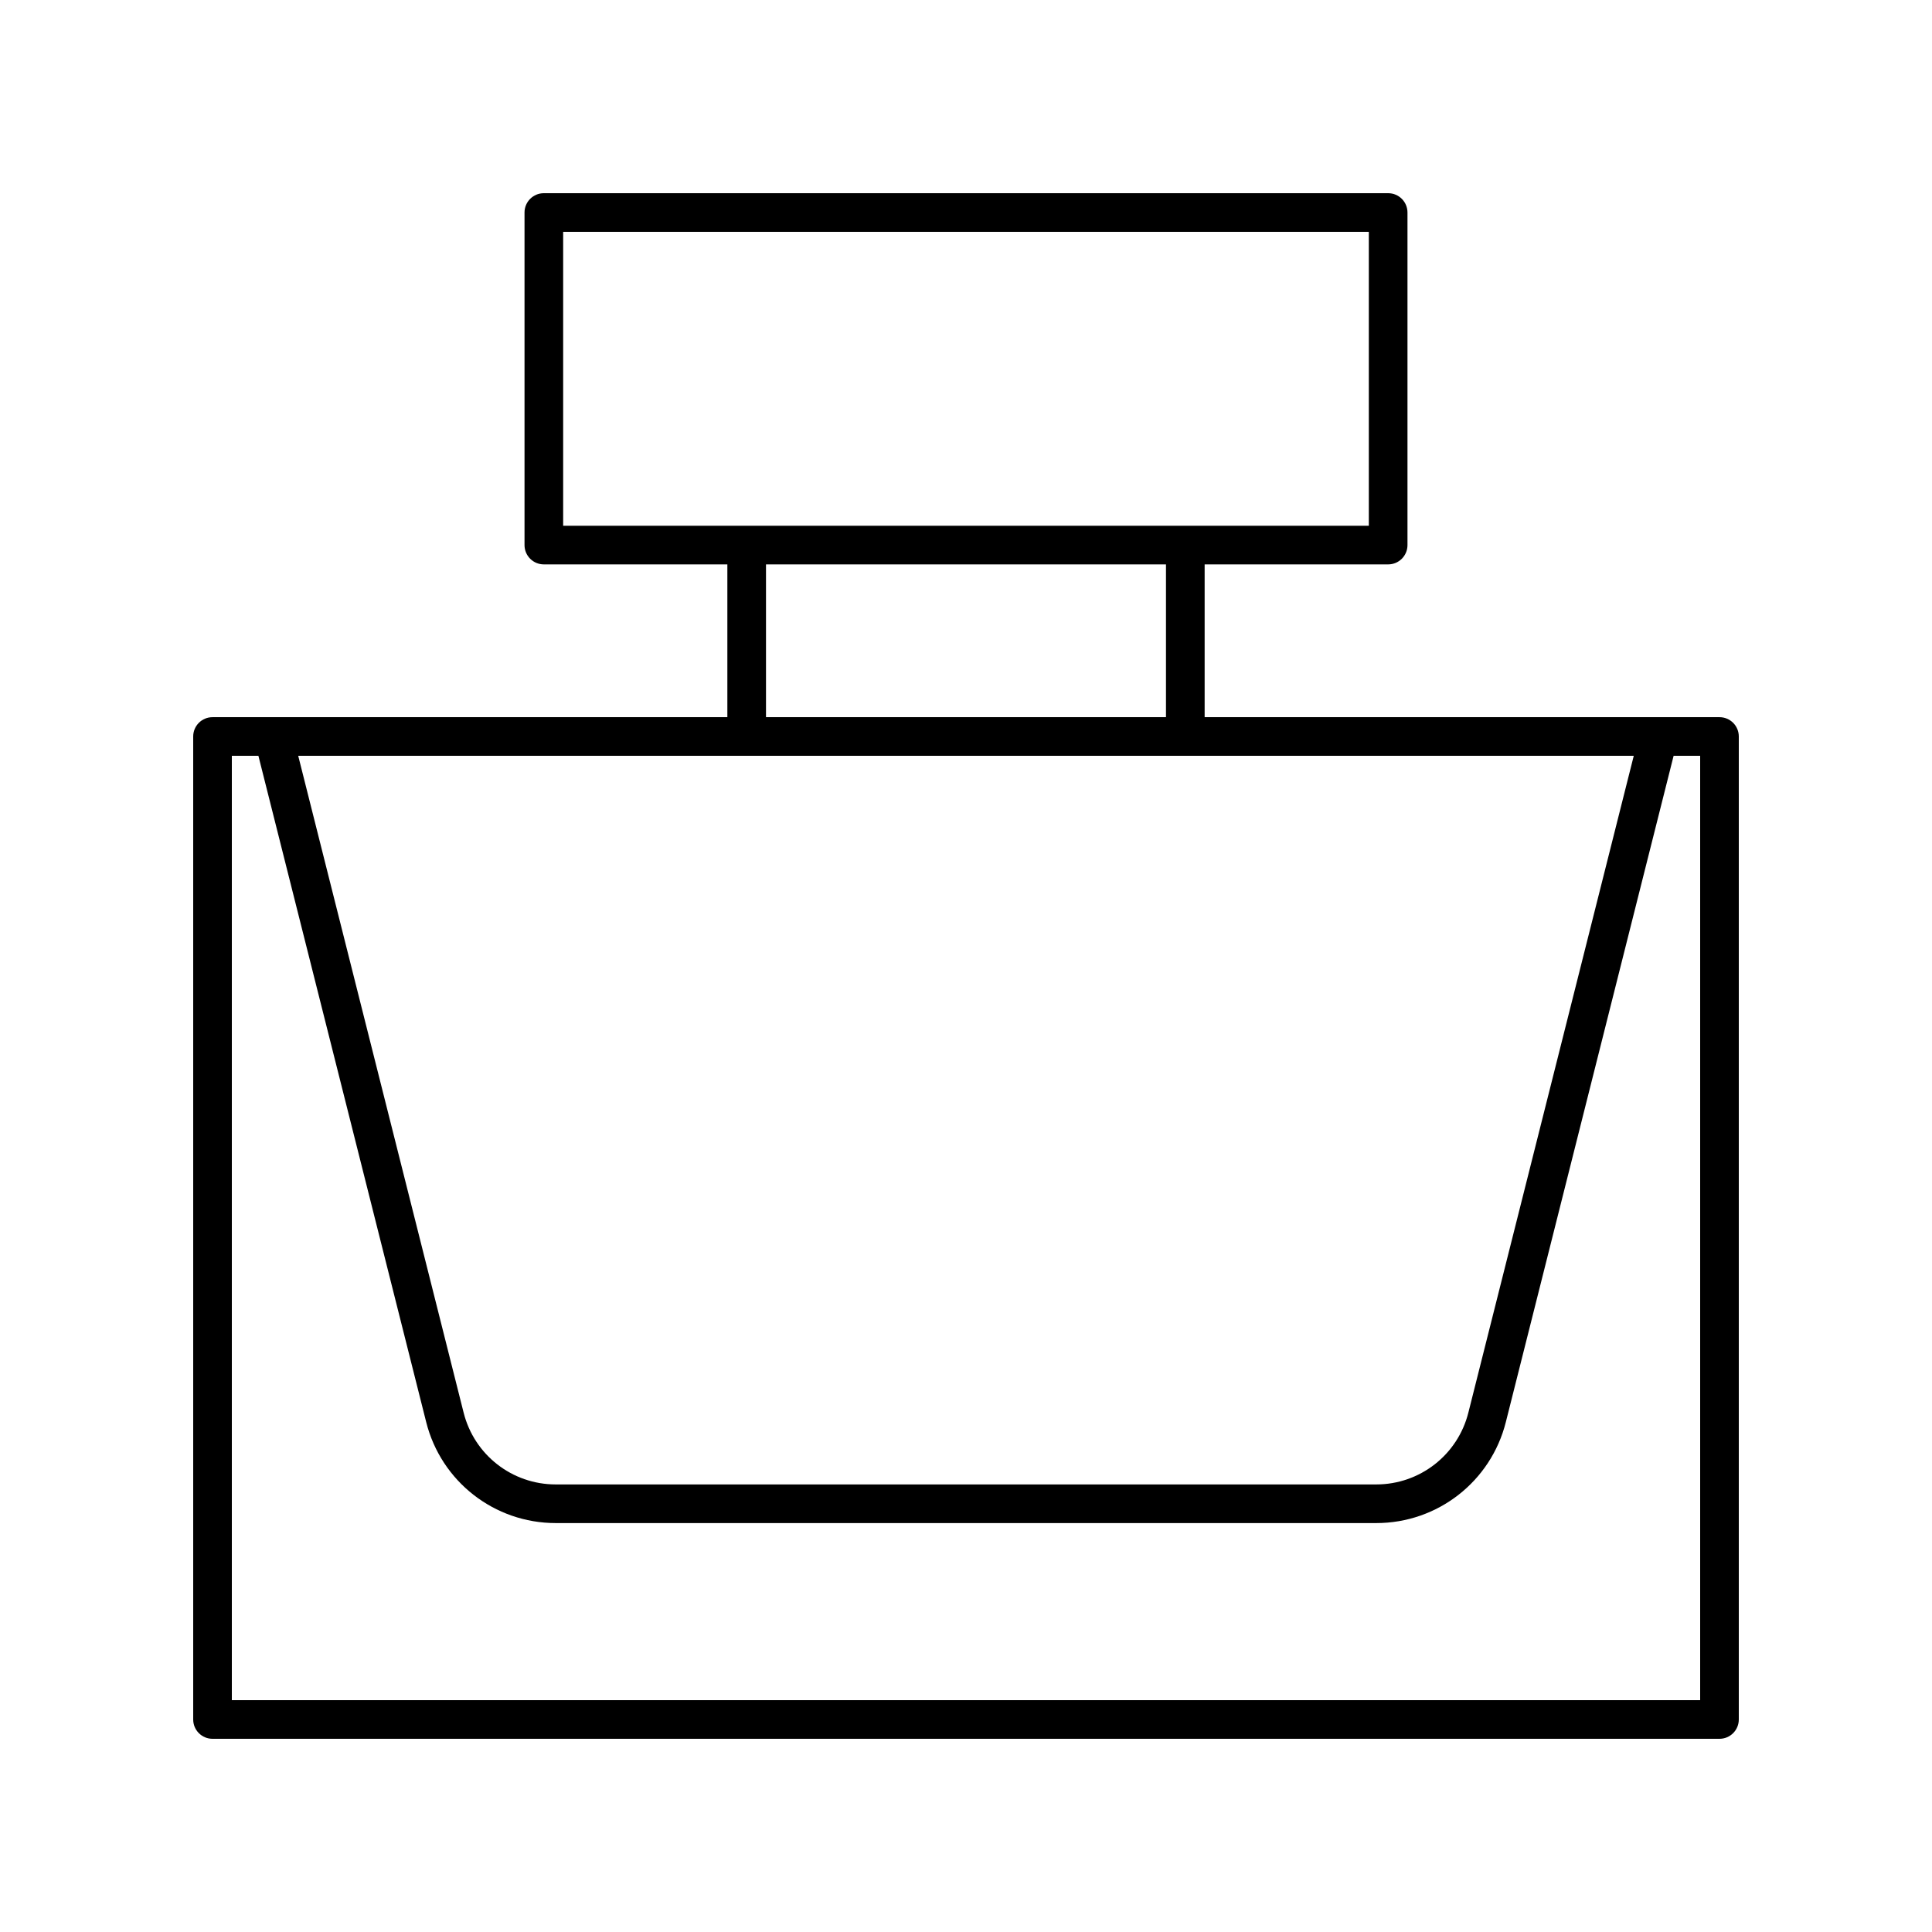
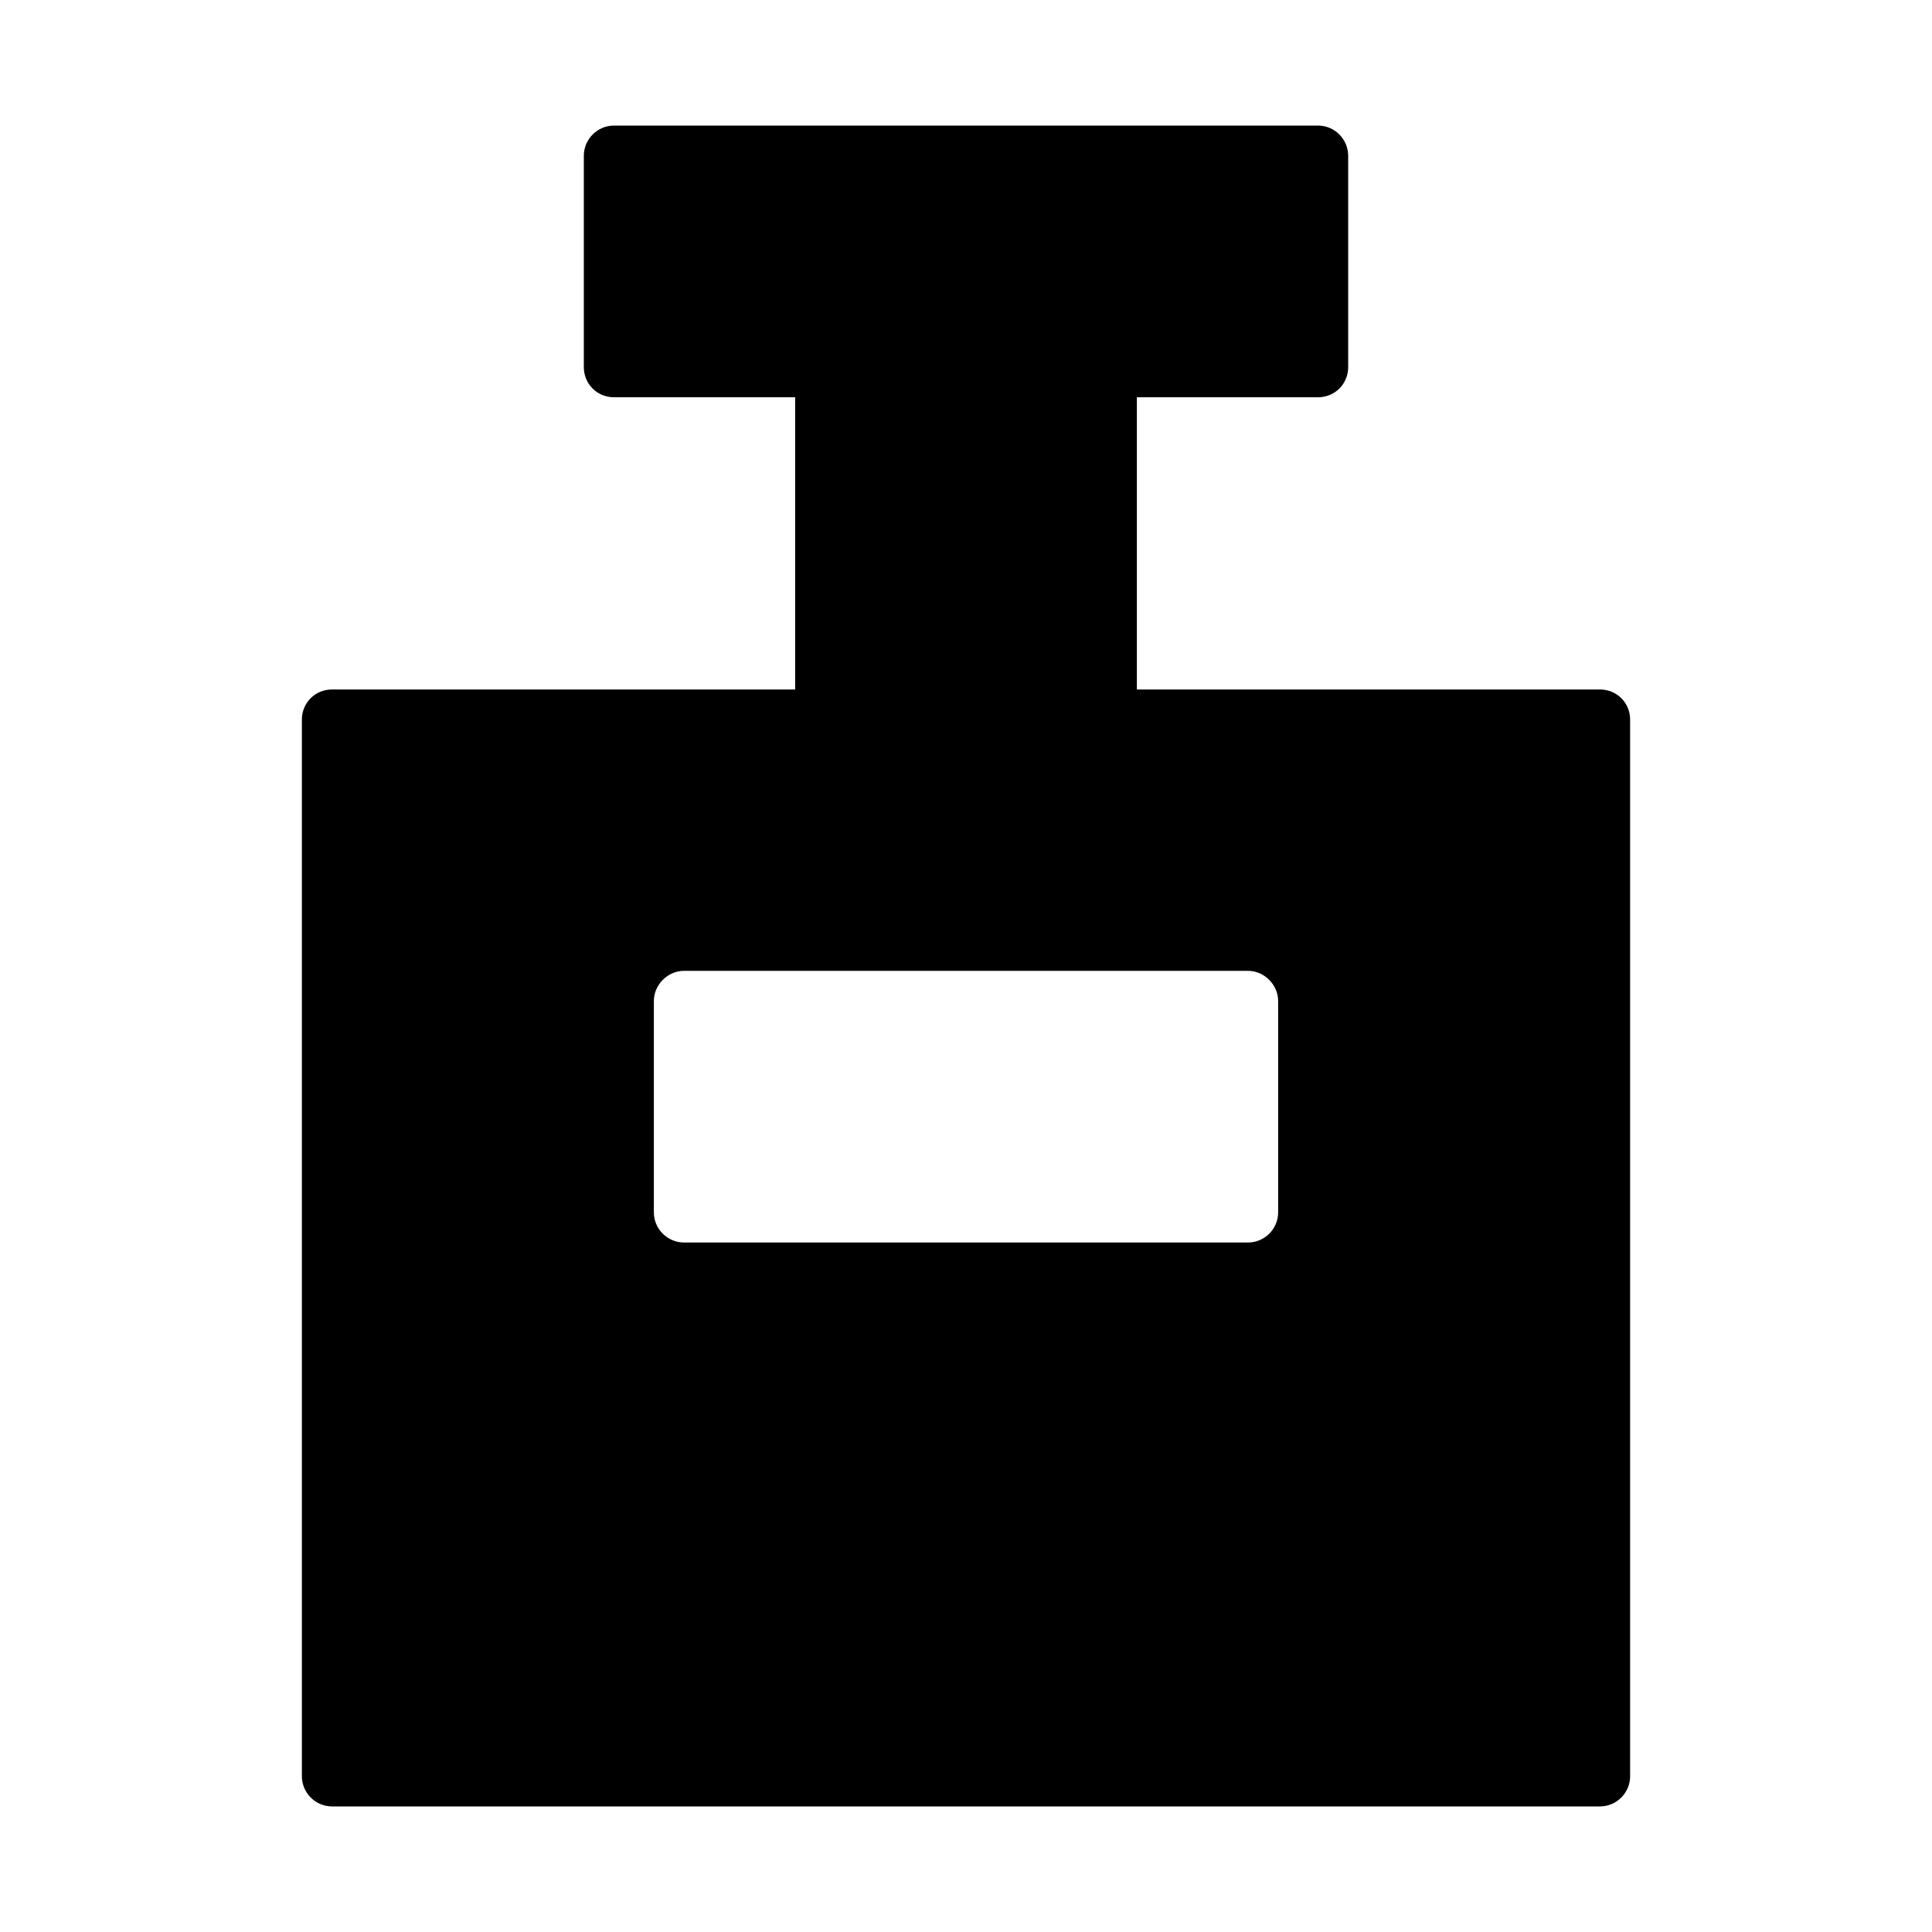
- <svg xmlns="http://www.w3.org/2000/svg" version="1.1" x="0px" y="0px" viewBox="0 0 100 100" style="enable-background:new 0 0 100 100;" xml:space="preserve">
-   <path d="M89,37.121H62.352v-7.908h9.499c0.553,0,1-0.447,1-1V11c0-0.553-0.447-1-1-1H28.149  c-0.553,0-1,0.447-1,1v17.213c0,0.553,0.447,1,1,1h9.499v7.908H11c-0.553,0-1,0.447-1,1V89  c0,0.553,0.447,1,1,1h78c0.553,0,1-0.447,1-1V38.121C90,37.568,89.553,37.121,89,37.121z   M84.563,39.121l-8.561,33.996c-0.55,2.188-2.511,3.717-4.768,3.717h-42.469  c-2.257,0-4.218-1.528-4.768-3.717l-8.561-33.996H84.563z M29.149,12h41.701v15.213  H29.149V12z M39.648,29.213h20.703v7.908h-20.703V29.213z M88,88H12V39.121h1.375  l8.684,34.484c0.773,3.078,3.532,5.229,6.707,5.229h42.469  c3.175,0,5.934-2.15,6.707-5.229l8.684-34.484H88V88z" />
+ <svg xmlns="http://www.w3.org/2000/svg" version="1.1" x="0px" y="0px" viewBox="0 0 32 32" enable-background="new 0 0 32 32" xml:space="preserve">
+   <g>
+     <path d="M26.5,11.42h-7.67V6.58h3c0.28,0,0.5-0.22,0.5-0.5v-3.5c0-0.27-0.22-0.5-0.5-0.5H10.17c-0.28,0-0.5,0.23-0.5,0.5v3.5   c0,0.28,0.22,0.5,0.5,0.5h3v4.84H5.5c-0.28,0-0.5,0.22-0.5,0.5v17.5c0,0.27,0.22,0.5,0.5,0.5h21c0.28,0,0.5-0.23,0.5-0.5v-17.5   C27,11.64,26.78,11.42,26.5,11.42z M10.83,20.08v-3.5c0-0.27,0.23-0.5,0.5-0.5h9.34c0.27,0,0.5,0.23,0.5,0.5v3.5   c0,0.28-0.23,0.5-0.5,0.5h-9.34C11.06,20.58,10.83,20.36,10.83,20.08z" />
+   </g>
</svg>
